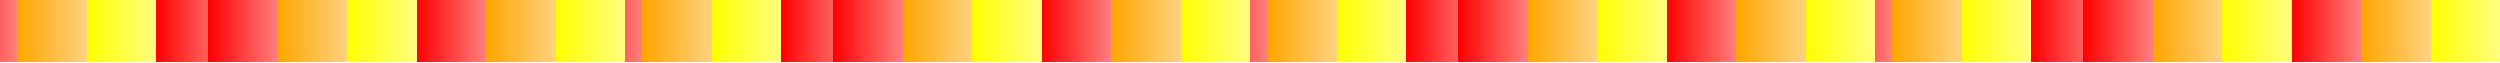
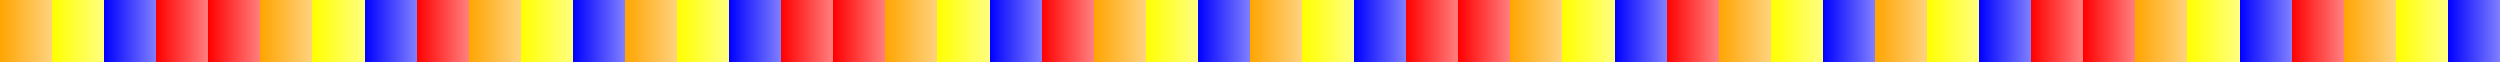
<svg xmlns="http://www.w3.org/2000/svg" width="600pt" height="15pt" viewBox="0 0 600 15" version="1.1" shape-rendering="crispEdges">
  <defs>
-     <linearGradient id="linear0" gradientUnits="userSpaceOnUse" x1="-12.5" y1="0" x2="4.167" y2="0">
-       <stop offset="0" style="stop-color:rgb(100%,0%,0%);stop-opacity:1;" />
-       <stop offset="1" style="stop-color:rgb(100%,0%,0%);stop-opacity:0.5;" />
-     </linearGradient>
-     <linearGradient id="linear1" gradientUnits="userSpaceOnUse" x1="137.5" y1="0" x2="154.167" y2="0">
-       <stop offset="0" style="stop-color:rgb(100%,0%,0%);stop-opacity:1;" />
-       <stop offset="1" style="stop-color:rgb(100%,0%,0%);stop-opacity:0.5;" />
-     </linearGradient>
-     <linearGradient id="linear2" gradientUnits="userSpaceOnUse" x1="287.5" y1="0" x2="304.167" y2="0">
-       <stop offset="0" style="stop-color:rgb(100%,0%,0%);stop-opacity:1;" />
-       <stop offset="1" style="stop-color:rgb(100%,0%,0%);stop-opacity:0.5;" />
-     </linearGradient>
-     <linearGradient id="linear3" gradientUnits="userSpaceOnUse" x1="437.5" y1="0" x2="454.167" y2="0">
-       <stop offset="0" style="stop-color:rgb(100%,0%,0%);stop-opacity:1;" />
-       <stop offset="1" style="stop-color:rgb(100%,0%,0%);stop-opacity:0.5;" />
-     </linearGradient>
-     <linearGradient id="linear4" gradientUnits="userSpaceOnUse" x1="37.5" y1="0" x2="54.167" y2="0">
-       <stop offset="0" style="stop-color:rgb(100%,0%,0%);stop-opacity:1;" />
-       <stop offset="1" style="stop-color:rgb(100%,0%,0%);stop-opacity:0.5;" />
-     </linearGradient>
-     <linearGradient id="linear5" gradientUnits="userSpaceOnUse" x1="187.5" y1="0" x2="204.167" y2="0">
-       <stop offset="0" style="stop-color:rgb(100%,0%,0%);stop-opacity:1;" />
-       <stop offset="1" style="stop-color:rgb(100%,0%,0%);stop-opacity:0.5;" />
-     </linearGradient>
-     <linearGradient id="linear6" gradientUnits="userSpaceOnUse" x1="337.5" y1="0" x2="354.167" y2="0">
-       <stop offset="0" style="stop-color:rgb(100%,0%,0%);stop-opacity:1;" />
-       <stop offset="1" style="stop-color:rgb(100%,0%,0%);stop-opacity:0.5;" />
-     </linearGradient>
-     <linearGradient id="linear7" gradientUnits="userSpaceOnUse" x1="487.5" y1="0" x2="504.167" y2="0">
-       <stop offset="0" style="stop-color:rgb(100%,0%,0%);stop-opacity:1;" />
-       <stop offset="1" style="stop-color:rgb(100%,0%,0%);stop-opacity:0.5;" />
-     </linearGradient>
-     <linearGradient id="linear8" gradientUnits="userSpaceOnUse" x1="4.167" y1="0" x2="20.833" y2="0">
-       <stop offset="0" style="stop-color:rgb(100%,64.706%,0%);stop-opacity:1;" />
-       <stop offset="1" style="stop-color:rgb(100%,64.706%,0%);stop-opacity:0.5;" />
-     </linearGradient>
-     <linearGradient id="linear9" gradientUnits="userSpaceOnUse" x1="20.833" y1="0" x2="37.5" y2="0">
-       <stop offset="0" style="stop-color:rgb(100%,100%,0%);stop-opacity:1;" />
-       <stop offset="1" style="stop-color:rgb(100%,100%,0%);stop-opacity:0.5;" />
-     </linearGradient>
-     <linearGradient id="linear10" gradientUnits="userSpaceOnUse" x1="50" y1="0" x2="66.667" y2="0">
-       <stop offset="0" style="stop-color:rgb(100%,0%,0%);stop-opacity:1;" />
-       <stop offset="1" style="stop-color:rgb(100%,0%,0%);stop-opacity:0.5;" />
-     </linearGradient>
-     <linearGradient id="linear11" gradientUnits="userSpaceOnUse" x1="66.667" y1="0" x2="83.333" y2="0">
-       <stop offset="0" style="stop-color:rgb(100%,64.706%,0%);stop-opacity:1;" />
-       <stop offset="1" style="stop-color:rgb(100%,64.706%,0%);stop-opacity:0.5;" />
-     </linearGradient>
-     <linearGradient id="linear12" gradientUnits="userSpaceOnUse" x1="83.333" y1="0" x2="100" y2="0">
-       <stop offset="0" style="stop-color:rgb(100%,100%,0%);stop-opacity:1;" />
-       <stop offset="1" style="stop-color:rgb(100%,100%,0%);stop-opacity:0.5;" />
-     </linearGradient>
-     <linearGradient id="linear13" gradientUnits="userSpaceOnUse" x1="100" y1="0" x2="116.667" y2="0">
-       <stop offset="0" style="stop-color:rgb(100%,0%,0%);stop-opacity:1;" />
-       <stop offset="1" style="stop-color:rgb(100%,0%,0%);stop-opacity:0.5;" />
-     </linearGradient>
-     <linearGradient id="linear14" gradientUnits="userSpaceOnUse" x1="116.667" y1="0" x2="133.333" y2="0">
-       <stop offset="0" style="stop-color:rgb(100%,64.706%,0%);stop-opacity:1;" />
-       <stop offset="1" style="stop-color:rgb(100%,64.706%,0%);stop-opacity:0.5;" />
-     </linearGradient>
-     <linearGradient id="linear15" gradientUnits="userSpaceOnUse" x1="133.333" y1="0" x2="150" y2="0">
-       <stop offset="0" style="stop-color:rgb(100%,100%,0%);stop-opacity:1;" />
-       <stop offset="1" style="stop-color:rgb(100%,100%,0%);stop-opacity:0.5;" />
-     </linearGradient>
-     <linearGradient id="linear16" gradientUnits="userSpaceOnUse" x1="154.167" y1="0" x2="170.833" y2="0">
-       <stop offset="0" style="stop-color:rgb(100%,64.706%,0%);stop-opacity:1;" />
-       <stop offset="1" style="stop-color:rgb(100%,64.706%,0%);stop-opacity:0.5;" />
-     </linearGradient>
-     <linearGradient id="linear17" gradientUnits="userSpaceOnUse" x1="170.833" y1="0" x2="187.5" y2="0">
-       <stop offset="0" style="stop-color:rgb(100%,100%,0%);stop-opacity:1;" />
-       <stop offset="1" style="stop-color:rgb(100%,100%,0%);stop-opacity:0.5;" />
-     </linearGradient>
-     <linearGradient id="linear18" gradientUnits="userSpaceOnUse" x1="200" y1="0" x2="216.667" y2="0">
-       <stop offset="0" style="stop-color:rgb(100%,0%,0%);stop-opacity:1;" />
-       <stop offset="1" style="stop-color:rgb(100%,0%,0%);stop-opacity:0.5;" />
-     </linearGradient>
-     <linearGradient id="linear19" gradientUnits="userSpaceOnUse" x1="216.667" y1="0" x2="233.333" y2="0">
-       <stop offset="0" style="stop-color:rgb(100%,64.706%,0%);stop-opacity:1;" />
-       <stop offset="1" style="stop-color:rgb(100%,64.706%,0%);stop-opacity:0.5;" />
-     </linearGradient>
-     <linearGradient id="linear20" gradientUnits="userSpaceOnUse" x1="233.333" y1="0" x2="250" y2="0">
-       <stop offset="0" style="stop-color:rgb(100%,100%,0%);stop-opacity:1;" />
-       <stop offset="1" style="stop-color:rgb(100%,100%,0%);stop-opacity:0.5;" />
-     </linearGradient>
-     <linearGradient id="linear21" gradientUnits="userSpaceOnUse" x1="250" y1="0" x2="266.667" y2="0">
-       <stop offset="0" style="stop-color:rgb(100%,0%,0%);stop-opacity:1;" />
-       <stop offset="1" style="stop-color:rgb(100%,0%,0%);stop-opacity:0.5;" />
-     </linearGradient>
-     <linearGradient id="linear22" gradientUnits="userSpaceOnUse" x1="266.667" y1="0" x2="283.333" y2="0">
-       <stop offset="0" style="stop-color:rgb(100%,64.706%,0%);stop-opacity:1;" />
-       <stop offset="1" style="stop-color:rgb(100%,64.706%,0%);stop-opacity:0.5;" />
-     </linearGradient>
-     <linearGradient id="linear23" gradientUnits="userSpaceOnUse" x1="283.333" y1="0" x2="300" y2="0">
-       <stop offset="0" style="stop-color:rgb(100%,100%,0%);stop-opacity:1;" />
-       <stop offset="1" style="stop-color:rgb(100%,100%,0%);stop-opacity:0.5;" />
-     </linearGradient>
-     <linearGradient id="linear24" gradientUnits="userSpaceOnUse" x1="304.167" y1="0" x2="320.833" y2="0">
-       <stop offset="0" style="stop-color:rgb(100%,64.706%,0%);stop-opacity:1;" />
-       <stop offset="1" style="stop-color:rgb(100%,64.706%,0%);stop-opacity:0.5;" />
-     </linearGradient>
-     <linearGradient id="linear25" gradientUnits="userSpaceOnUse" x1="320.833" y1="0" x2="337.5" y2="0">
-       <stop offset="0" style="stop-color:rgb(100%,100%,0%);stop-opacity:1;" />
-       <stop offset="1" style="stop-color:rgb(100%,100%,0%);stop-opacity:0.5;" />
-     </linearGradient>
-     <linearGradient id="linear26" gradientUnits="userSpaceOnUse" x1="350" y1="0" x2="366.667" y2="0">
-       <stop offset="0" style="stop-color:rgb(100%,0%,0%);stop-opacity:1;" />
-       <stop offset="1" style="stop-color:rgb(100%,0%,0%);stop-opacity:0.5;" />
-     </linearGradient>
-     <linearGradient id="linear27" gradientUnits="userSpaceOnUse" x1="366.667" y1="0" x2="383.333" y2="0">
-       <stop offset="0" style="stop-color:rgb(100%,64.706%,0%);stop-opacity:1;" />
-       <stop offset="1" style="stop-color:rgb(100%,64.706%,0%);stop-opacity:0.5;" />
-     </linearGradient>
-     <linearGradient id="linear28" gradientUnits="userSpaceOnUse" x1="383.333" y1="0" x2="400" y2="0">
-       <stop offset="0" style="stop-color:rgb(100%,100%,0%);stop-opacity:1;" />
-       <stop offset="1" style="stop-color:rgb(100%,100%,0%);stop-opacity:0.5;" />
-     </linearGradient>
-     <linearGradient id="linear29" gradientUnits="userSpaceOnUse" x1="400" y1="0" x2="416.667" y2="0">
-       <stop offset="0" style="stop-color:rgb(100%,0%,0%);stop-opacity:1;" />
-       <stop offset="1" style="stop-color:rgb(100%,0%,0%);stop-opacity:0.5;" />
-     </linearGradient>
-     <linearGradient id="linear30" gradientUnits="userSpaceOnUse" x1="416.667" y1="0" x2="433.333" y2="0">
-       <stop offset="0" style="stop-color:rgb(100%,64.706%,0%);stop-opacity:1;" />
-       <stop offset="1" style="stop-color:rgb(100%,64.706%,0%);stop-opacity:0.5;" />
-     </linearGradient>
-     <linearGradient id="linear31" gradientUnits="userSpaceOnUse" x1="433.333" y1="0" x2="450" y2="0">
-       <stop offset="0" style="stop-color:rgb(100%,100%,0%);stop-opacity:1;" />
-       <stop offset="1" style="stop-color:rgb(100%,100%,0%);stop-opacity:0.5;" />
-     </linearGradient>
-     <linearGradient id="linear32" gradientUnits="userSpaceOnUse" x1="454.167" y1="0" x2="470.833" y2="0">
-       <stop offset="0" style="stop-color:rgb(100%,64.706%,0%);stop-opacity:1;" />
-       <stop offset="1" style="stop-color:rgb(100%,64.706%,0%);stop-opacity:0.5;" />
-     </linearGradient>
-     <linearGradient id="linear33" gradientUnits="userSpaceOnUse" x1="470.833" y1="0" x2="487.5" y2="0">
-       <stop offset="0" style="stop-color:rgb(100%,100%,0%);stop-opacity:1;" />
-       <stop offset="1" style="stop-color:rgb(100%,100%,0%);stop-opacity:0.5;" />
-     </linearGradient>
-     <linearGradient id="linear34" gradientUnits="userSpaceOnUse" x1="500" y1="0" x2="516.667" y2="0">
-       <stop offset="0" style="stop-color:rgb(100%,0%,0%);stop-opacity:1;" />
-       <stop offset="1" style="stop-color:rgb(100%,0%,0%);stop-opacity:0.5;" />
-     </linearGradient>
-     <linearGradient id="linear35" gradientUnits="userSpaceOnUse" x1="516.667" y1="0" x2="533.333" y2="0">
-       <stop offset="0" style="stop-color:rgb(100%,64.706%,0%);stop-opacity:1;" />
-       <stop offset="1" style="stop-color:rgb(100%,64.706%,0%);stop-opacity:0.5;" />
-     </linearGradient>
-     <linearGradient id="linear36" gradientUnits="userSpaceOnUse" x1="533.333" y1="0" x2="550" y2="0">
-       <stop offset="0" style="stop-color:rgb(100%,100%,0%);stop-opacity:1;" />
-       <stop offset="1" style="stop-color:rgb(100%,100%,0%);stop-opacity:0.5;" />
-     </linearGradient>
-     <linearGradient id="linear37" gradientUnits="userSpaceOnUse" x1="550" y1="0" x2="566.667" y2="0">
-       <stop offset="0" style="stop-color:rgb(100%,0%,0%);stop-opacity:1;" />
-       <stop offset="1" style="stop-color:rgb(100%,0%,0%);stop-opacity:0.5;" />
-     </linearGradient>
-     <linearGradient id="linear38" gradientUnits="userSpaceOnUse" x1="566.667" y1="0" x2="583.333" y2="0">
-       <stop offset="0" style="stop-color:rgb(100%,64.706%,0%);stop-opacity:1;" />
-       <stop offset="1" style="stop-color:rgb(100%,64.706%,0%);stop-opacity:0.5;" />
-     </linearGradient>
-     <linearGradient id="linear39" gradientUnits="userSpaceOnUse" x1="583.333" y1="0" x2="600" y2="0">
-       <stop offset="0" style="stop-color:rgb(100%,100%,0%);stop-opacity:1;" />
-       <stop offset="1" style="stop-color:rgb(100%,100%,0%);stop-opacity:0.5;" />
+     <linearGradient id="linear0" gradientUnits="userSpaceOnUse" x1="0" y1="0" x2="12.5" y2="0">
+       <stop offset="0" style="stop-color:rgb(100%,64.706%,0%);stop-opacity:1;" />
+       <stop offset="1" style="stop-color:rgb(100%,64.706%,0%);stop-opacity:0.5;" />
+     </linearGradient>
+     <linearGradient id="linear1" gradientUnits="userSpaceOnUse" x1="12.5" y1="0" x2="25" y2="0">
+       <stop offset="0" style="stop-color:rgb(100%,100%,0%);stop-opacity:1;" />
+       <stop offset="1" style="stop-color:rgb(100%,100%,0%);stop-opacity:0.5;" />
+     </linearGradient>
+     <linearGradient id="linear2" gradientUnits="userSpaceOnUse" x1="25" y1="0" x2="37.5" y2="0">
+       <stop offset="0" style="stop-color:rgb(0%,0%,100%);stop-opacity:1;" />
+       <stop offset="1" style="stop-color:rgb(0%,0%,100%);stop-opacity:0.5;" />
+     </linearGradient>
+     <linearGradient id="linear3" gradientUnits="userSpaceOnUse" x1="37.5" y1="0" x2="50" y2="0">
+       <stop offset="0" style="stop-color:rgb(100%,0%,0%);stop-opacity:1;" />
+       <stop offset="1" style="stop-color:rgb(100%,0%,0%);stop-opacity:0.5;" />
+     </linearGradient>
+     <linearGradient id="linear4" gradientUnits="userSpaceOnUse" x1="50" y1="0" x2="62.5" y2="0">
+       <stop offset="0" style="stop-color:rgb(100%,0%,0%);stop-opacity:1;" />
+       <stop offset="1" style="stop-color:rgb(100%,0%,0%);stop-opacity:0.5;" />
+     </linearGradient>
+     <linearGradient id="linear5" gradientUnits="userSpaceOnUse" x1="62.5" y1="0" x2="75" y2="0">
+       <stop offset="0" style="stop-color:rgb(100%,64.706%,0%);stop-opacity:1;" />
+       <stop offset="1" style="stop-color:rgb(100%,64.706%,0%);stop-opacity:0.5;" />
+     </linearGradient>
+     <linearGradient id="linear6" gradientUnits="userSpaceOnUse" x1="75" y1="0" x2="87.5" y2="0">
+       <stop offset="0" style="stop-color:rgb(100%,100%,0%);stop-opacity:1;" />
+       <stop offset="1" style="stop-color:rgb(100%,100%,0%);stop-opacity:0.5;" />
+     </linearGradient>
+     <linearGradient id="linear7" gradientUnits="userSpaceOnUse" x1="87.5" y1="0" x2="100" y2="0">
+       <stop offset="0" style="stop-color:rgb(0%,0%,100%);stop-opacity:1;" />
+       <stop offset="1" style="stop-color:rgb(0%,0%,100%);stop-opacity:0.5;" />
+     </linearGradient>
+     <linearGradient id="linear8" gradientUnits="userSpaceOnUse" x1="100" y1="0" x2="112.5" y2="0">
+       <stop offset="0" style="stop-color:rgb(100%,0%,0%);stop-opacity:1;" />
+       <stop offset="1" style="stop-color:rgb(100%,0%,0%);stop-opacity:0.5;" />
+     </linearGradient>
+     <linearGradient id="linear9" gradientUnits="userSpaceOnUse" x1="112.5" y1="0" x2="125" y2="0">
+       <stop offset="0" style="stop-color:rgb(100%,64.706%,0%);stop-opacity:1;" />
+       <stop offset="1" style="stop-color:rgb(100%,64.706%,0%);stop-opacity:0.5;" />
+     </linearGradient>
+     <linearGradient id="linear10" gradientUnits="userSpaceOnUse" x1="125" y1="0" x2="137.5" y2="0">
+       <stop offset="0" style="stop-color:rgb(100%,100%,0%);stop-opacity:1;" />
+       <stop offset="1" style="stop-color:rgb(100%,100%,0%);stop-opacity:0.5;" />
+     </linearGradient>
+     <linearGradient id="linear11" gradientUnits="userSpaceOnUse" x1="137.5" y1="0" x2="150" y2="0">
+       <stop offset="0" style="stop-color:rgb(0%,0%,100%);stop-opacity:1;" />
+       <stop offset="1" style="stop-color:rgb(0%,0%,100%);stop-opacity:0.5;" />
+     </linearGradient>
+     <linearGradient id="linear12" gradientUnits="userSpaceOnUse" x1="150" y1="0" x2="162.5" y2="0">
+       <stop offset="0" style="stop-color:rgb(100%,64.706%,0%);stop-opacity:1;" />
+       <stop offset="1" style="stop-color:rgb(100%,64.706%,0%);stop-opacity:0.5;" />
+     </linearGradient>
+     <linearGradient id="linear13" gradientUnits="userSpaceOnUse" x1="162.5" y1="0" x2="175" y2="0">
+       <stop offset="0" style="stop-color:rgb(100%,100%,0%);stop-opacity:1;" />
+       <stop offset="1" style="stop-color:rgb(100%,100%,0%);stop-opacity:0.5;" />
+     </linearGradient>
+     <linearGradient id="linear14" gradientUnits="userSpaceOnUse" x1="175" y1="0" x2="187.5" y2="0">
+       <stop offset="0" style="stop-color:rgb(0%,0%,100%);stop-opacity:1;" />
+       <stop offset="1" style="stop-color:rgb(0%,0%,100%);stop-opacity:0.5;" />
+     </linearGradient>
+     <linearGradient id="linear15" gradientUnits="userSpaceOnUse" x1="187.5" y1="0" x2="200" y2="0">
+       <stop offset="0" style="stop-color:rgb(100%,0%,0%);stop-opacity:1;" />
+       <stop offset="1" style="stop-color:rgb(100%,0%,0%);stop-opacity:0.5;" />
+     </linearGradient>
+     <linearGradient id="linear16" gradientUnits="userSpaceOnUse" x1="200" y1="0" x2="212.5" y2="0">
+       <stop offset="0" style="stop-color:rgb(100%,0%,0%);stop-opacity:1;" />
+       <stop offset="1" style="stop-color:rgb(100%,0%,0%);stop-opacity:0.5;" />
+     </linearGradient>
+     <linearGradient id="linear17" gradientUnits="userSpaceOnUse" x1="212.5" y1="0" x2="225" y2="0">
+       <stop offset="0" style="stop-color:rgb(100%,64.706%,0%);stop-opacity:1;" />
+       <stop offset="1" style="stop-color:rgb(100%,64.706%,0%);stop-opacity:0.5;" />
+     </linearGradient>
+     <linearGradient id="linear18" gradientUnits="userSpaceOnUse" x1="225" y1="0" x2="237.5" y2="0">
+       <stop offset="0" style="stop-color:rgb(100%,100%,0%);stop-opacity:1;" />
+       <stop offset="1" style="stop-color:rgb(100%,100%,0%);stop-opacity:0.5;" />
+     </linearGradient>
+     <linearGradient id="linear19" gradientUnits="userSpaceOnUse" x1="237.5" y1="0" x2="250" y2="0">
+       <stop offset="0" style="stop-color:rgb(0%,0%,100%);stop-opacity:1;" />
+       <stop offset="1" style="stop-color:rgb(0%,0%,100%);stop-opacity:0.5;" />
+     </linearGradient>
+     <linearGradient id="linear20" gradientUnits="userSpaceOnUse" x1="250" y1="0" x2="262.5" y2="0">
+       <stop offset="0" style="stop-color:rgb(100%,0%,0%);stop-opacity:1;" />
+       <stop offset="1" style="stop-color:rgb(100%,0%,0%);stop-opacity:0.5;" />
+     </linearGradient>
+     <linearGradient id="linear21" gradientUnits="userSpaceOnUse" x1="262.5" y1="0" x2="275" y2="0">
+       <stop offset="0" style="stop-color:rgb(100%,64.706%,0%);stop-opacity:1;" />
+       <stop offset="1" style="stop-color:rgb(100%,64.706%,0%);stop-opacity:0.5;" />
+     </linearGradient>
+     <linearGradient id="linear22" gradientUnits="userSpaceOnUse" x1="275" y1="0" x2="287.5" y2="0">
+       <stop offset="0" style="stop-color:rgb(100%,100%,0%);stop-opacity:1;" />
+       <stop offset="1" style="stop-color:rgb(100%,100%,0%);stop-opacity:0.5;" />
+     </linearGradient>
+     <linearGradient id="linear23" gradientUnits="userSpaceOnUse" x1="287.5" y1="0" x2="300" y2="0">
+       <stop offset="0" style="stop-color:rgb(0%,0%,100%);stop-opacity:1;" />
+       <stop offset="1" style="stop-color:rgb(0%,0%,100%);stop-opacity:0.5;" />
+     </linearGradient>
+     <linearGradient id="linear24" gradientUnits="userSpaceOnUse" x1="300" y1="0" x2="312.5" y2="0">
+       <stop offset="0" style="stop-color:rgb(100%,64.706%,0%);stop-opacity:1;" />
+       <stop offset="1" style="stop-color:rgb(100%,64.706%,0%);stop-opacity:0.5;" />
+     </linearGradient>
+     <linearGradient id="linear25" gradientUnits="userSpaceOnUse" x1="312.5" y1="0" x2="325" y2="0">
+       <stop offset="0" style="stop-color:rgb(100%,100%,0%);stop-opacity:1;" />
+       <stop offset="1" style="stop-color:rgb(100%,100%,0%);stop-opacity:0.5;" />
+     </linearGradient>
+     <linearGradient id="linear26" gradientUnits="userSpaceOnUse" x1="325" y1="0" x2="337.5" y2="0">
+       <stop offset="0" style="stop-color:rgb(0%,0%,100%);stop-opacity:1;" />
+       <stop offset="1" style="stop-color:rgb(0%,0%,100%);stop-opacity:0.5;" />
+     </linearGradient>
+     <linearGradient id="linear27" gradientUnits="userSpaceOnUse" x1="337.5" y1="0" x2="350" y2="0">
+       <stop offset="0" style="stop-color:rgb(100%,0%,0%);stop-opacity:1;" />
+       <stop offset="1" style="stop-color:rgb(100%,0%,0%);stop-opacity:0.5;" />
+     </linearGradient>
+     <linearGradient id="linear28" gradientUnits="userSpaceOnUse" x1="350" y1="0" x2="362.5" y2="0">
+       <stop offset="0" style="stop-color:rgb(100%,0%,0%);stop-opacity:1;" />
+       <stop offset="1" style="stop-color:rgb(100%,0%,0%);stop-opacity:0.5;" />
+     </linearGradient>
+     <linearGradient id="linear29" gradientUnits="userSpaceOnUse" x1="362.5" y1="0" x2="375" y2="0">
+       <stop offset="0" style="stop-color:rgb(100%,64.706%,0%);stop-opacity:1;" />
+       <stop offset="1" style="stop-color:rgb(100%,64.706%,0%);stop-opacity:0.5;" />
+     </linearGradient>
+     <linearGradient id="linear30" gradientUnits="userSpaceOnUse" x1="375" y1="0" x2="387.5" y2="0">
+       <stop offset="0" style="stop-color:rgb(100%,100%,0%);stop-opacity:1;" />
+       <stop offset="1" style="stop-color:rgb(100%,100%,0%);stop-opacity:0.5;" />
+     </linearGradient>
+     <linearGradient id="linear31" gradientUnits="userSpaceOnUse" x1="387.5" y1="0" x2="400" y2="0">
+       <stop offset="0" style="stop-color:rgb(0%,0%,100%);stop-opacity:1;" />
+       <stop offset="1" style="stop-color:rgb(0%,0%,100%);stop-opacity:0.5;" />
+     </linearGradient>
+     <linearGradient id="linear32" gradientUnits="userSpaceOnUse" x1="400" y1="0" x2="412.5" y2="0">
+       <stop offset="0" style="stop-color:rgb(100%,0%,0%);stop-opacity:1;" />
+       <stop offset="1" style="stop-color:rgb(100%,0%,0%);stop-opacity:0.5;" />
+     </linearGradient>
+     <linearGradient id="linear33" gradientUnits="userSpaceOnUse" x1="412.5" y1="0" x2="425" y2="0">
+       <stop offset="0" style="stop-color:rgb(100%,64.706%,0%);stop-opacity:1;" />
+       <stop offset="1" style="stop-color:rgb(100%,64.706%,0%);stop-opacity:0.5;" />
+     </linearGradient>
+     <linearGradient id="linear34" gradientUnits="userSpaceOnUse" x1="425" y1="0" x2="437.5" y2="0">
+       <stop offset="0" style="stop-color:rgb(100%,100%,0%);stop-opacity:1;" />
+       <stop offset="1" style="stop-color:rgb(100%,100%,0%);stop-opacity:0.5;" />
+     </linearGradient>
+     <linearGradient id="linear35" gradientUnits="userSpaceOnUse" x1="437.5" y1="0" x2="450" y2="0">
+       <stop offset="0" style="stop-color:rgb(0%,0%,100%);stop-opacity:1;" />
+       <stop offset="1" style="stop-color:rgb(0%,0%,100%);stop-opacity:0.5;" />
+     </linearGradient>
+     <linearGradient id="linear36" gradientUnits="userSpaceOnUse" x1="450" y1="0" x2="462.5" y2="0">
+       <stop offset="0" style="stop-color:rgb(100%,64.706%,0%);stop-opacity:1;" />
+       <stop offset="1" style="stop-color:rgb(100%,64.706%,0%);stop-opacity:0.5;" />
+     </linearGradient>
+     <linearGradient id="linear37" gradientUnits="userSpaceOnUse" x1="462.5" y1="0" x2="475" y2="0">
+       <stop offset="0" style="stop-color:rgb(100%,100%,0%);stop-opacity:1;" />
+       <stop offset="1" style="stop-color:rgb(100%,100%,0%);stop-opacity:0.5;" />
+     </linearGradient>
+     <linearGradient id="linear38" gradientUnits="userSpaceOnUse" x1="475" y1="0" x2="487.5" y2="0">
+       <stop offset="0" style="stop-color:rgb(0%,0%,100%);stop-opacity:1;" />
+       <stop offset="1" style="stop-color:rgb(0%,0%,100%);stop-opacity:0.5;" />
+     </linearGradient>
+     <linearGradient id="linear39" gradientUnits="userSpaceOnUse" x1="487.5" y1="0" x2="500" y2="0">
+       <stop offset="0" style="stop-color:rgb(100%,0%,0%);stop-opacity:1;" />
+       <stop offset="1" style="stop-color:rgb(100%,0%,0%);stop-opacity:0.5;" />
+     </linearGradient>
+     <linearGradient id="linear40" gradientUnits="userSpaceOnUse" x1="500" y1="0" x2="512.5" y2="0">
+       <stop offset="0" style="stop-color:rgb(100%,0%,0%);stop-opacity:1;" />
+       <stop offset="1" style="stop-color:rgb(100%,0%,0%);stop-opacity:0.5;" />
+     </linearGradient>
+     <linearGradient id="linear41" gradientUnits="userSpaceOnUse" x1="512.5" y1="0" x2="525" y2="0">
+       <stop offset="0" style="stop-color:rgb(100%,64.706%,0%);stop-opacity:1;" />
+       <stop offset="1" style="stop-color:rgb(100%,64.706%,0%);stop-opacity:0.5;" />
+     </linearGradient>
+     <linearGradient id="linear42" gradientUnits="userSpaceOnUse" x1="525" y1="0" x2="537.5" y2="0">
+       <stop offset="0" style="stop-color:rgb(100%,100%,0%);stop-opacity:1;" />
+       <stop offset="1" style="stop-color:rgb(100%,100%,0%);stop-opacity:0.5;" />
+     </linearGradient>
+     <linearGradient id="linear43" gradientUnits="userSpaceOnUse" x1="537.5" y1="0" x2="550" y2="0">
+       <stop offset="0" style="stop-color:rgb(0%,0%,100%);stop-opacity:1;" />
+       <stop offset="1" style="stop-color:rgb(0%,0%,100%);stop-opacity:0.5;" />
+     </linearGradient>
+     <linearGradient id="linear44" gradientUnits="userSpaceOnUse" x1="550" y1="0" x2="562.5" y2="0">
+       <stop offset="0" style="stop-color:rgb(100%,0%,0%);stop-opacity:1;" />
+       <stop offset="1" style="stop-color:rgb(100%,0%,0%);stop-opacity:0.5;" />
+     </linearGradient>
+     <linearGradient id="linear45" gradientUnits="userSpaceOnUse" x1="562.5" y1="0" x2="575" y2="0">
+       <stop offset="0" style="stop-color:rgb(100%,64.706%,0%);stop-opacity:1;" />
+       <stop offset="1" style="stop-color:rgb(100%,64.706%,0%);stop-opacity:0.5;" />
+     </linearGradient>
+     <linearGradient id="linear46" gradientUnits="userSpaceOnUse" x1="575" y1="0" x2="587.5" y2="0">
+       <stop offset="0" style="stop-color:rgb(100%,100%,0%);stop-opacity:1;" />
+       <stop offset="1" style="stop-color:rgb(100%,100%,0%);stop-opacity:0.5;" />
+     </linearGradient>
+     <linearGradient id="linear47" gradientUnits="userSpaceOnUse" x1="587.5" y1="0" x2="600" y2="0">
+       <stop offset="0" style="stop-color:rgb(0%,0%,100%);stop-opacity:1;" />
+       <stop offset="1" style="stop-color:rgb(0%,0%,100%);stop-opacity:0.5;" />
    </linearGradient>
  </defs>
-   <g id="surface33">
-     <path style=" stroke:none;fill-rule:nonzero;fill:url(#linear0);" d="M 0 0 L 4.168 0 L 4.168 15 L 0 15 Z M 0 0 " />
-     <path style=" stroke:none;fill-rule:nonzero;fill:url(#linear1);" d="M 150 0 L 154.168 0 L 154.168 15 L 150 15 Z M 150 0 " />
-     <path style=" stroke:none;fill-rule:nonzero;fill:url(#linear2);" d="M 300 0 L 304.168 0 L 304.168 15 L 300 15 Z M 300 0 " />
-     <path style=" stroke:none;fill-rule:nonzero;fill:url(#linear3);" d="M 450 0 L 454.168 0 L 454.168 15 L 450 15 Z M 450 0 " />
-     <path style=" stroke:none;fill-rule:nonzero;fill:url(#linear4);" d="M 37.5 0 L 50 0 L 50 15 L 37.5 15 Z M 37.5 0 " />
-     <path style=" stroke:none;fill-rule:nonzero;fill:url(#linear5);" d="M 187.5 0 L 200 0 L 200 15 L 187.5 15 Z M 187.5 0 " />
-     <path style=" stroke:none;fill-rule:nonzero;fill:url(#linear6);" d="M 337.5 0 L 350 0 L 350 15 L 337.5 15 Z M 337.5 0 " />
-     <path style=" stroke:none;fill-rule:nonzero;fill:url(#linear7);" d="M 487.5 0 L 500 0 L 500 15 L 487.5 15 Z M 487.5 0 " />
-     <path style=" stroke:none;fill-rule:nonzero;fill:url(#linear8);" d="M 4.168 0 L 20.836 0 L 20.836 15 L 4.168 15 Z M 4.168 0 " />
-     <path style=" stroke:none;fill-rule:nonzero;fill:url(#linear9);" d="M 20.832 0 L 37.5 0 L 37.5 15 L 20.832 15 Z M 20.832 0 " />
-     <path style=" stroke:none;fill-rule:nonzero;fill:url(#linear10);" d="M 50 0 L 66.668 0 L 66.668 15 L 50 15 Z M 50 0 " />
-     <path style=" stroke:none;fill-rule:nonzero;fill:url(#linear11);" d="M 66.668 0 L 83.336 0 L 83.336 15 L 66.668 15 Z M 66.668 0 " />
-     <path style=" stroke:none;fill-rule:nonzero;fill:url(#linear12);" d="M 83.332 0 L 100 0 L 100 15 L 83.332 15 Z M 83.332 0 " />
-     <path style=" stroke:none;fill-rule:nonzero;fill:url(#linear13);" d="M 100 0 L 116.668 0 L 116.668 15 L 100 15 Z M 100 0 " />
-     <path style=" stroke:none;fill-rule:nonzero;fill:url(#linear14);" d="M 116.668 0 L 133.336 0 L 133.336 15 L 116.668 15 Z M 116.668 0 " />
-     <path style=" stroke:none;fill-rule:nonzero;fill:url(#linear15);" d="M 133.332 0 L 150 0 L 150 15 L 133.332 15 Z M 133.332 0 " />
-     <path style=" stroke:none;fill-rule:nonzero;fill:url(#linear16);" d="M 154.168 0 L 170.836 0 L 170.836 15 L 154.168 15 Z M 154.168 0 " />
-     <path style=" stroke:none;fill-rule:nonzero;fill:url(#linear17);" d="M 170.832 0 L 187.5 0 L 187.5 15 L 170.832 15 Z M 170.832 0 " />
-     <path style=" stroke:none;fill-rule:nonzero;fill:url(#linear18);" d="M 200 0 L 216.668 0 L 216.668 15 L 200 15 Z M 200 0 " />
-     <path style=" stroke:none;fill-rule:nonzero;fill:url(#linear19);" d="M 216.668 0 L 233.336 0 L 233.336 15 L 216.668 15 Z M 216.668 0 " />
-     <path style=" stroke:none;fill-rule:nonzero;fill:url(#linear20);" d="M 233.332 0 L 250 0 L 250 15 L 233.332 15 Z M 233.332 0 " />
-     <path style=" stroke:none;fill-rule:nonzero;fill:url(#linear21);" d="M 250 0 L 266.668 0 L 266.668 15 L 250 15 Z M 250 0 " />
-     <path style=" stroke:none;fill-rule:nonzero;fill:url(#linear22);" d="M 266.668 0 L 283.336 0 L 283.336 15 L 266.668 15 Z M 266.668 0 " />
-     <path style=" stroke:none;fill-rule:nonzero;fill:url(#linear23);" d="M 283.332 0 L 300 0 L 300 15 L 283.332 15 Z M 283.332 0 " />
-     <path style=" stroke:none;fill-rule:nonzero;fill:url(#linear24);" d="M 304.168 0 L 320.836 0 L 320.836 15 L 304.168 15 Z M 304.168 0 " />
-     <path style=" stroke:none;fill-rule:nonzero;fill:url(#linear25);" d="M 320.832 0 L 337.5 0 L 337.5 15 L 320.832 15 Z M 320.832 0 " />
-     <path style=" stroke:none;fill-rule:nonzero;fill:url(#linear26);" d="M 350 0 L 366.668 0 L 366.668 15 L 350 15 Z M 350 0 " />
-     <path style=" stroke:none;fill-rule:nonzero;fill:url(#linear27);" d="M 366.668 0 L 383.336 0 L 383.336 15 L 366.668 15 Z M 366.668 0 " />
-     <path style=" stroke:none;fill-rule:nonzero;fill:url(#linear28);" d="M 383.332 0 L 400 0 L 400 15 L 383.332 15 Z M 383.332 0 " />
-     <path style=" stroke:none;fill-rule:nonzero;fill:url(#linear29);" d="M 400 0 L 416.668 0 L 416.668 15 L 400 15 Z M 400 0 " />
-     <path style=" stroke:none;fill-rule:nonzero;fill:url(#linear30);" d="M 416.668 0 L 433.336 0 L 433.336 15 L 416.668 15 Z M 416.668 0 " />
-     <path style=" stroke:none;fill-rule:nonzero;fill:url(#linear31);" d="M 433.332 0 L 450 0 L 450 15 L 433.332 15 Z M 433.332 0 " />
-     <path style=" stroke:none;fill-rule:nonzero;fill:url(#linear32);" d="M 454.168 0 L 470.836 0 L 470.836 15 L 454.168 15 Z M 454.168 0 " />
-     <path style=" stroke:none;fill-rule:nonzero;fill:url(#linear33);" d="M 470.832 0 L 487.5 0 L 487.5 15 L 470.832 15 Z M 470.832 0 " />
-     <path style=" stroke:none;fill-rule:nonzero;fill:url(#linear34);" d="M 500 0 L 516.668 0 L 516.668 15 L 500 15 Z M 500 0 " />
-     <path style=" stroke:none;fill-rule:nonzero;fill:url(#linear35);" d="M 516.668 0 L 533.336 0 L 533.336 15 L 516.668 15 Z M 516.668 0 " />
-     <path style=" stroke:none;fill-rule:nonzero;fill:url(#linear36);" d="M 533.332 0 L 550 0 L 550 15 L 533.332 15 Z M 533.332 0 " />
-     <path style=" stroke:none;fill-rule:nonzero;fill:url(#linear37);" d="M 550 0 L 566.668 0 L 566.668 15 L 550 15 Z M 550 0 " />
-     <path style=" stroke:none;fill-rule:nonzero;fill:url(#linear38);" d="M 566.668 0 L 583.336 0 L 583.336 15 L 566.668 15 Z M 566.668 0 " />
-     <path style=" stroke:none;fill-rule:nonzero;fill:url(#linear39);" d="M 583.332 0 L 600 0 L 600 15 L 583.332 15 Z M 583.332 0 " />
+   <g id="surface37">
+     <path style=" stroke:none;fill-rule:nonzero;fill:url(#linear0);" d="M 0 0 L 12.5 0 L 12.5 15 L 0 15 Z M 0 0 " />
+     <path style=" stroke:none;fill-rule:nonzero;fill:url(#linear1);" d="M 12.5 0 L 25 0 L 25 15 L 12.5 15 Z M 12.5 0 " />
+     <path style=" stroke:none;fill-rule:nonzero;fill:url(#linear2);" d="M 25 0 L 37.5 0 L 37.5 15 L 25 15 Z M 25 0 " />
+     <path style=" stroke:none;fill-rule:nonzero;fill:url(#linear3);" d="M 37.5 0 L 50 0 L 50 15 L 37.5 15 Z M 37.5 0 " />
+     <path style=" stroke:none;fill-rule:nonzero;fill:url(#linear4);" d="M 50 0 L 62.5 0 L 62.5 15 L 50 15 Z M 50 0 " />
+     <path style=" stroke:none;fill-rule:nonzero;fill:url(#linear5);" d="M 62.5 0 L 75 0 L 75 15 L 62.5 15 Z M 62.5 0 " />
+     <path style=" stroke:none;fill-rule:nonzero;fill:url(#linear6);" d="M 75 0 L 87.5 0 L 87.5 15 L 75 15 Z M 75 0 " />
+     <path style=" stroke:none;fill-rule:nonzero;fill:url(#linear7);" d="M 87.5 0 L 100 0 L 100 15 L 87.5 15 Z M 87.5 0 " />
+     <path style=" stroke:none;fill-rule:nonzero;fill:url(#linear8);" d="M 100 0 L 112.5 0 L 112.5 15 L 100 15 Z M 100 0 " />
+     <path style=" stroke:none;fill-rule:nonzero;fill:url(#linear9);" d="M 112.5 0 L 125 0 L 125 15 L 112.5 15 Z M 112.5 0 " />
+     <path style=" stroke:none;fill-rule:nonzero;fill:url(#linear10);" d="M 125 0 L 137.5 0 L 137.5 15 L 125 15 Z M 125 0 " />
+     <path style=" stroke:none;fill-rule:nonzero;fill:url(#linear11);" d="M 137.5 0 L 150 0 L 150 15 L 137.5 15 Z M 137.5 0 " />
+     <path style=" stroke:none;fill-rule:nonzero;fill:url(#linear12);" d="M 150 0 L 162.5 0 L 162.5 15 L 150 15 Z M 150 0 " />
+     <path style=" stroke:none;fill-rule:nonzero;fill:url(#linear13);" d="M 162.5 0 L 175 0 L 175 15 L 162.5 15 Z M 162.5 0 " />
+     <path style=" stroke:none;fill-rule:nonzero;fill:url(#linear14);" d="M 175 0 L 187.5 0 L 187.5 15 L 175 15 Z M 175 0 " />
+     <path style=" stroke:none;fill-rule:nonzero;fill:url(#linear15);" d="M 187.5 0 L 200 0 L 200 15 L 187.5 15 Z M 187.5 0 " />
+     <path style=" stroke:none;fill-rule:nonzero;fill:url(#linear16);" d="M 200 0 L 212.5 0 L 212.5 15 L 200 15 Z M 200 0 " />
+     <path style=" stroke:none;fill-rule:nonzero;fill:url(#linear17);" d="M 212.5 0 L 225 0 L 225 15 L 212.5 15 Z M 212.5 0 " />
+     <path style=" stroke:none;fill-rule:nonzero;fill:url(#linear18);" d="M 225 0 L 237.5 0 L 237.5 15 L 225 15 Z M 225 0 " />
+     <path style=" stroke:none;fill-rule:nonzero;fill:url(#linear19);" d="M 237.5 0 L 250 0 L 250 15 L 237.5 15 Z M 237.5 0 " />
+     <path style=" stroke:none;fill-rule:nonzero;fill:url(#linear20);" d="M 250 0 L 262.5 0 L 262.5 15 L 250 15 Z M 250 0 " />
+     <path style=" stroke:none;fill-rule:nonzero;fill:url(#linear21);" d="M 262.5 0 L 275 0 L 275 15 L 262.5 15 Z M 262.5 0 " />
+     <path style=" stroke:none;fill-rule:nonzero;fill:url(#linear22);" d="M 275 0 L 287.5 0 L 287.5 15 L 275 15 Z M 275 0 " />
+     <path style=" stroke:none;fill-rule:nonzero;fill:url(#linear23);" d="M 287.5 0 L 300 0 L 300 15 L 287.5 15 Z M 287.5 0 " />
+     <path style=" stroke:none;fill-rule:nonzero;fill:url(#linear24);" d="M 300 0 L 312.5 0 L 312.5 15 L 300 15 Z M 300 0 " />
+     <path style=" stroke:none;fill-rule:nonzero;fill:url(#linear25);" d="M 312.5 0 L 325 0 L 325 15 L 312.5 15 Z M 312.5 0 " />
+     <path style=" stroke:none;fill-rule:nonzero;fill:url(#linear26);" d="M 325 0 L 337.5 0 L 337.5 15 L 325 15 Z M 325 0 " />
+     <path style=" stroke:none;fill-rule:nonzero;fill:url(#linear27);" d="M 337.5 0 L 350 0 L 350 15 L 337.5 15 Z M 337.5 0 " />
+     <path style=" stroke:none;fill-rule:nonzero;fill:url(#linear28);" d="M 350 0 L 362.5 0 L 362.5 15 L 350 15 Z M 350 0 " />
+     <path style=" stroke:none;fill-rule:nonzero;fill:url(#linear29);" d="M 362.5 0 L 375 0 L 375 15 L 362.5 15 Z M 362.5 0 " />
+     <path style=" stroke:none;fill-rule:nonzero;fill:url(#linear30);" d="M 375 0 L 387.5 0 L 387.5 15 L 375 15 Z M 375 0 " />
+     <path style=" stroke:none;fill-rule:nonzero;fill:url(#linear31);" d="M 387.5 0 L 400 0 L 400 15 L 387.5 15 Z M 387.5 0 " />
+     <path style=" stroke:none;fill-rule:nonzero;fill:url(#linear32);" d="M 400 0 L 412.5 0 L 412.5 15 L 400 15 Z M 400 0 " />
+     <path style=" stroke:none;fill-rule:nonzero;fill:url(#linear33);" d="M 412.5 0 L 425 0 L 425 15 L 412.5 15 Z M 412.5 0 " />
+     <path style=" stroke:none;fill-rule:nonzero;fill:url(#linear34);" d="M 425 0 L 437.5 0 L 437.5 15 L 425 15 Z M 425 0 " />
+     <path style=" stroke:none;fill-rule:nonzero;fill:url(#linear35);" d="M 437.5 0 L 450 0 L 450 15 L 437.5 15 Z M 437.5 0 " />
+     <path style=" stroke:none;fill-rule:nonzero;fill:url(#linear36);" d="M 450 0 L 462.5 0 L 462.5 15 L 450 15 Z M 450 0 " />
+     <path style=" stroke:none;fill-rule:nonzero;fill:url(#linear37);" d="M 462.5 0 L 475 0 L 475 15 L 462.5 15 Z M 462.5 0 " />
+     <path style=" stroke:none;fill-rule:nonzero;fill:url(#linear38);" d="M 475 0 L 487.5 0 L 487.5 15 L 475 15 Z M 475 0 " />
+     <path style=" stroke:none;fill-rule:nonzero;fill:url(#linear39);" d="M 487.5 0 L 500 0 L 500 15 L 487.5 15 Z M 487.5 0 " />
+     <path style=" stroke:none;fill-rule:nonzero;fill:url(#linear40);" d="M 500 0 L 512.5 0 L 512.5 15 L 500 15 Z M 500 0 " />
+     <path style=" stroke:none;fill-rule:nonzero;fill:url(#linear41);" d="M 512.5 0 L 525 0 L 525 15 L 512.5 15 Z M 512.5 0 " />
+     <path style=" stroke:none;fill-rule:nonzero;fill:url(#linear42);" d="M 525 0 L 537.5 0 L 537.5 15 L 525 15 Z M 525 0 " />
+     <path style=" stroke:none;fill-rule:nonzero;fill:url(#linear43);" d="M 537.5 0 L 550 0 L 550 15 L 537.5 15 Z M 537.5 0 " />
+     <path style=" stroke:none;fill-rule:nonzero;fill:url(#linear44);" d="M 550 0 L 562.5 0 L 562.5 15 L 550 15 Z M 550 0 " />
+     <path style=" stroke:none;fill-rule:nonzero;fill:url(#linear45);" d="M 562.5 0 L 575 0 L 575 15 L 562.5 15 Z M 562.5 0 " />
+     <path style=" stroke:none;fill-rule:nonzero;fill:url(#linear46);" d="M 575 0 L 587.5 0 L 587.5 15 L 575 15 Z M 575 0 " />
+     <path style=" stroke:none;fill-rule:nonzero;fill:url(#linear47);" d="M 587.5 0 L 600 0 L 600 15 L 587.5 15 Z M 587.5 0 " />
  </g>
</svg>
